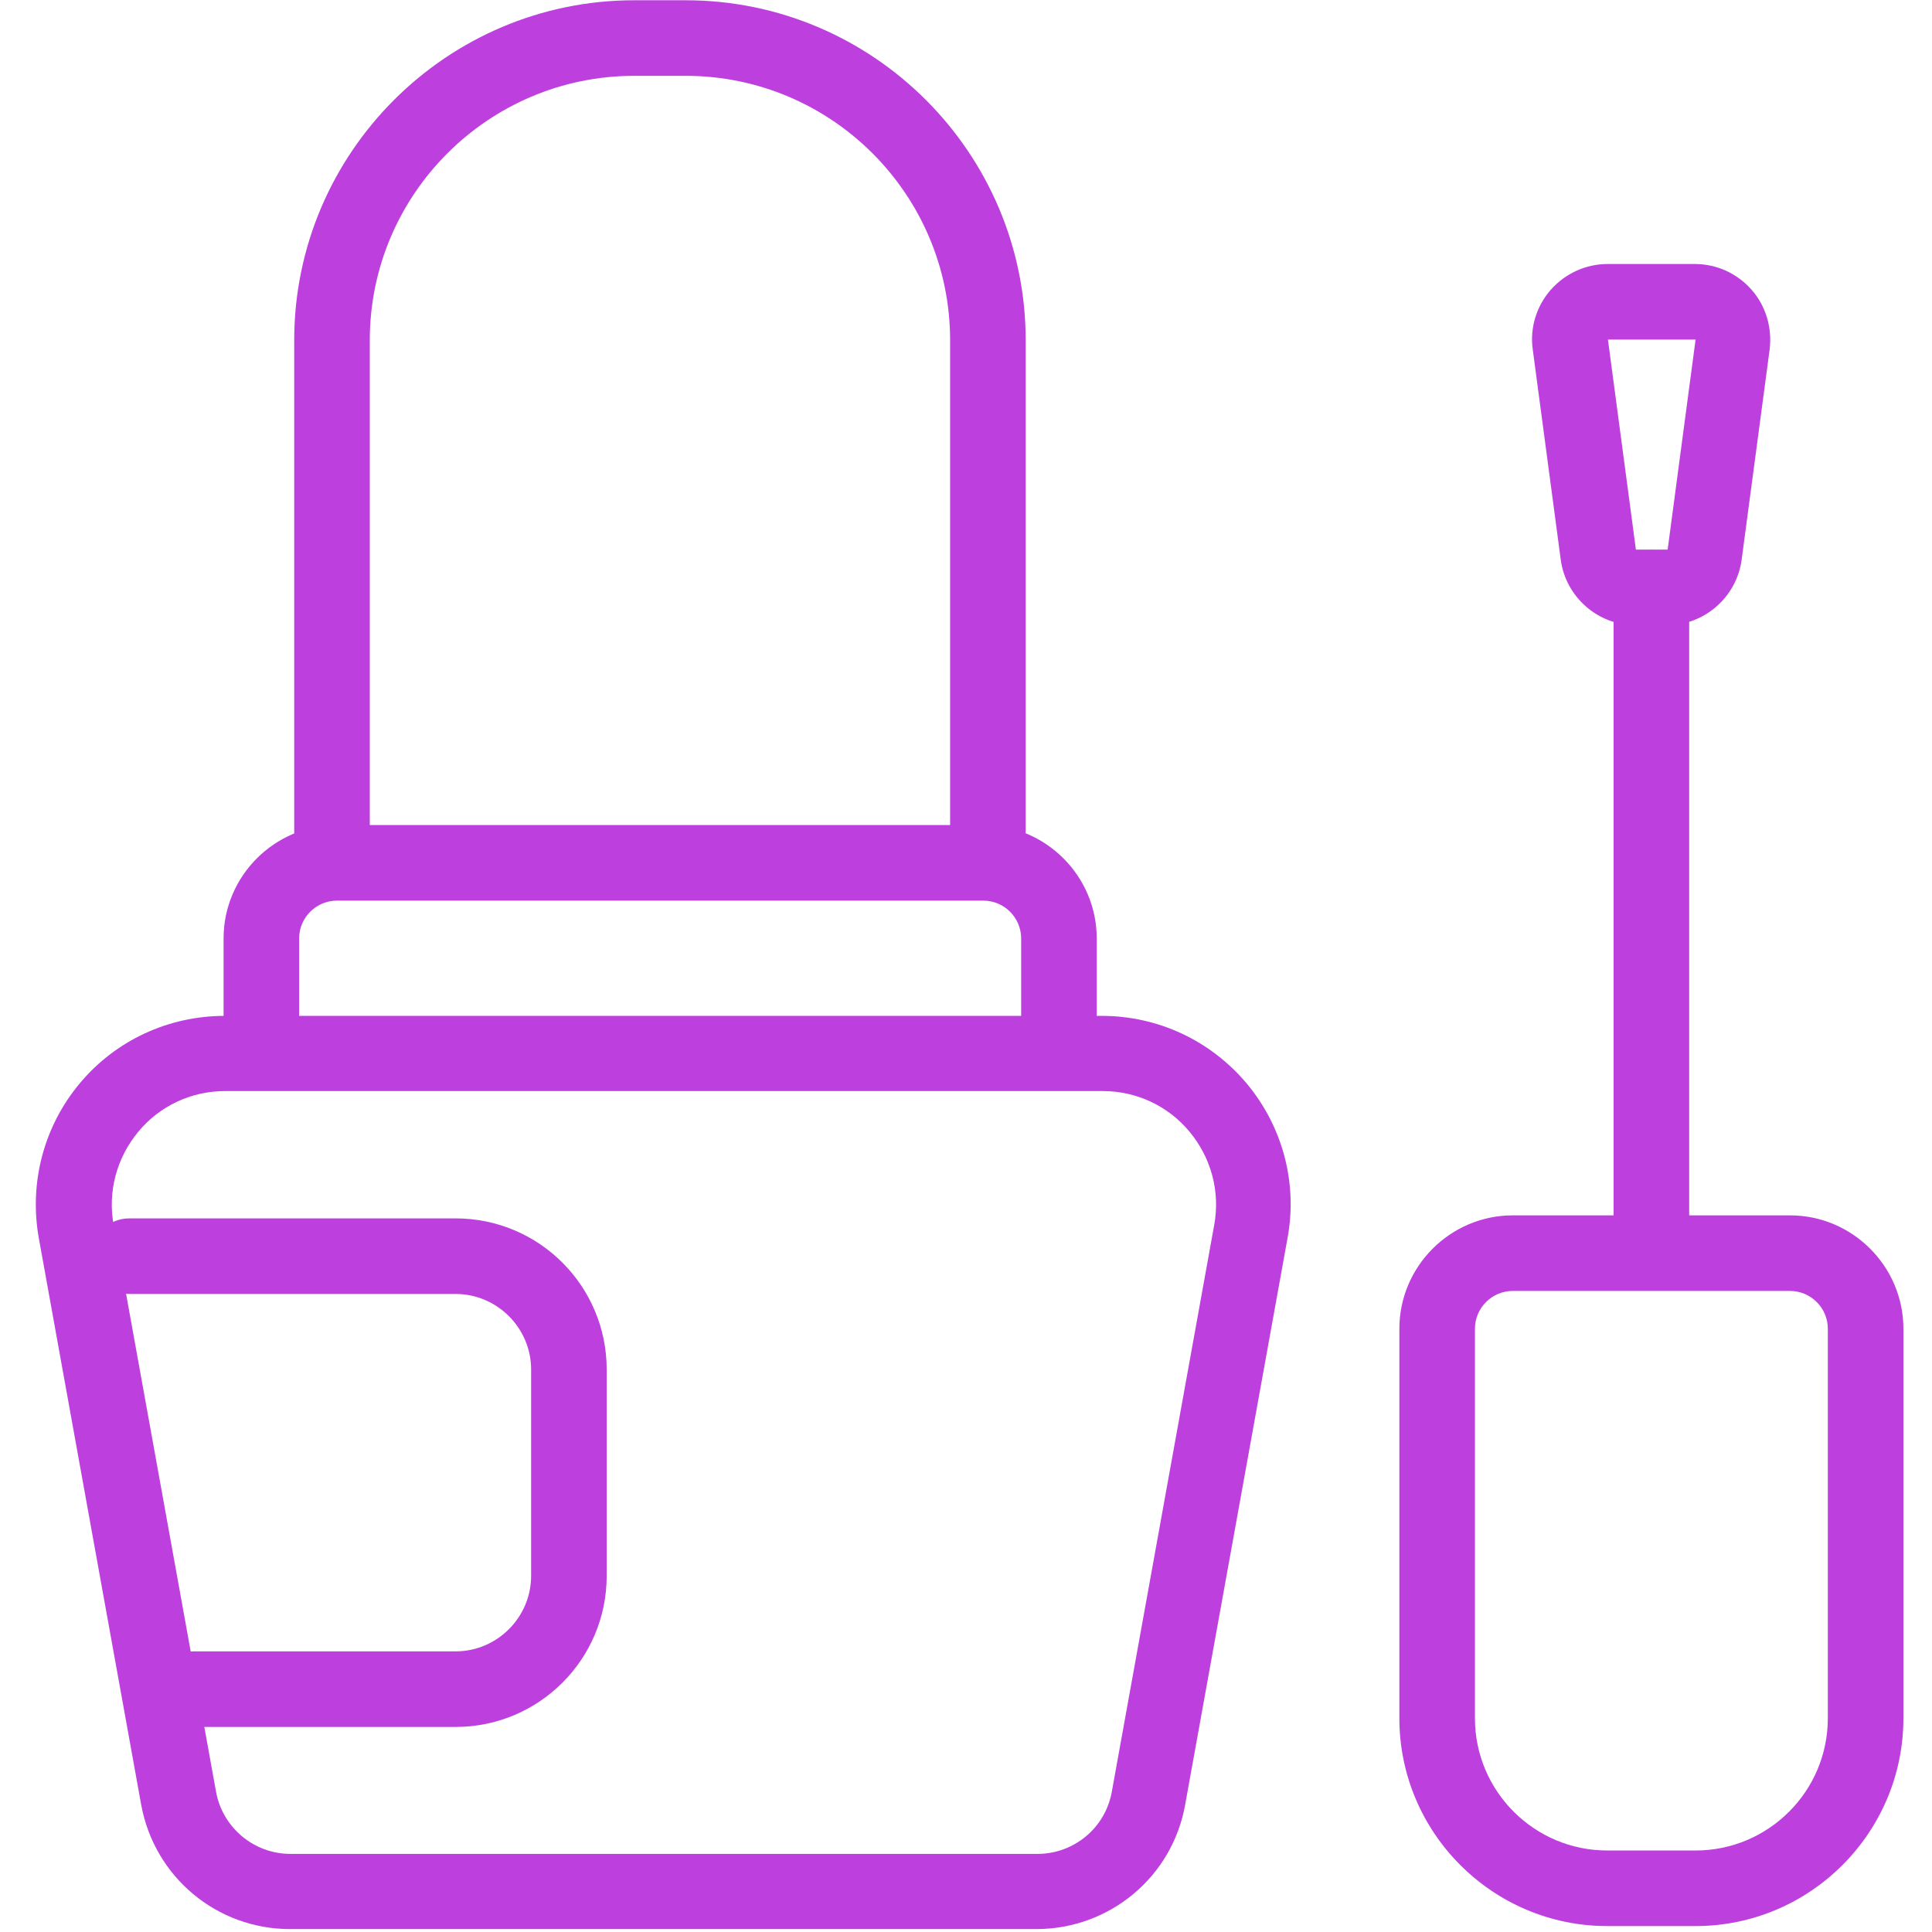
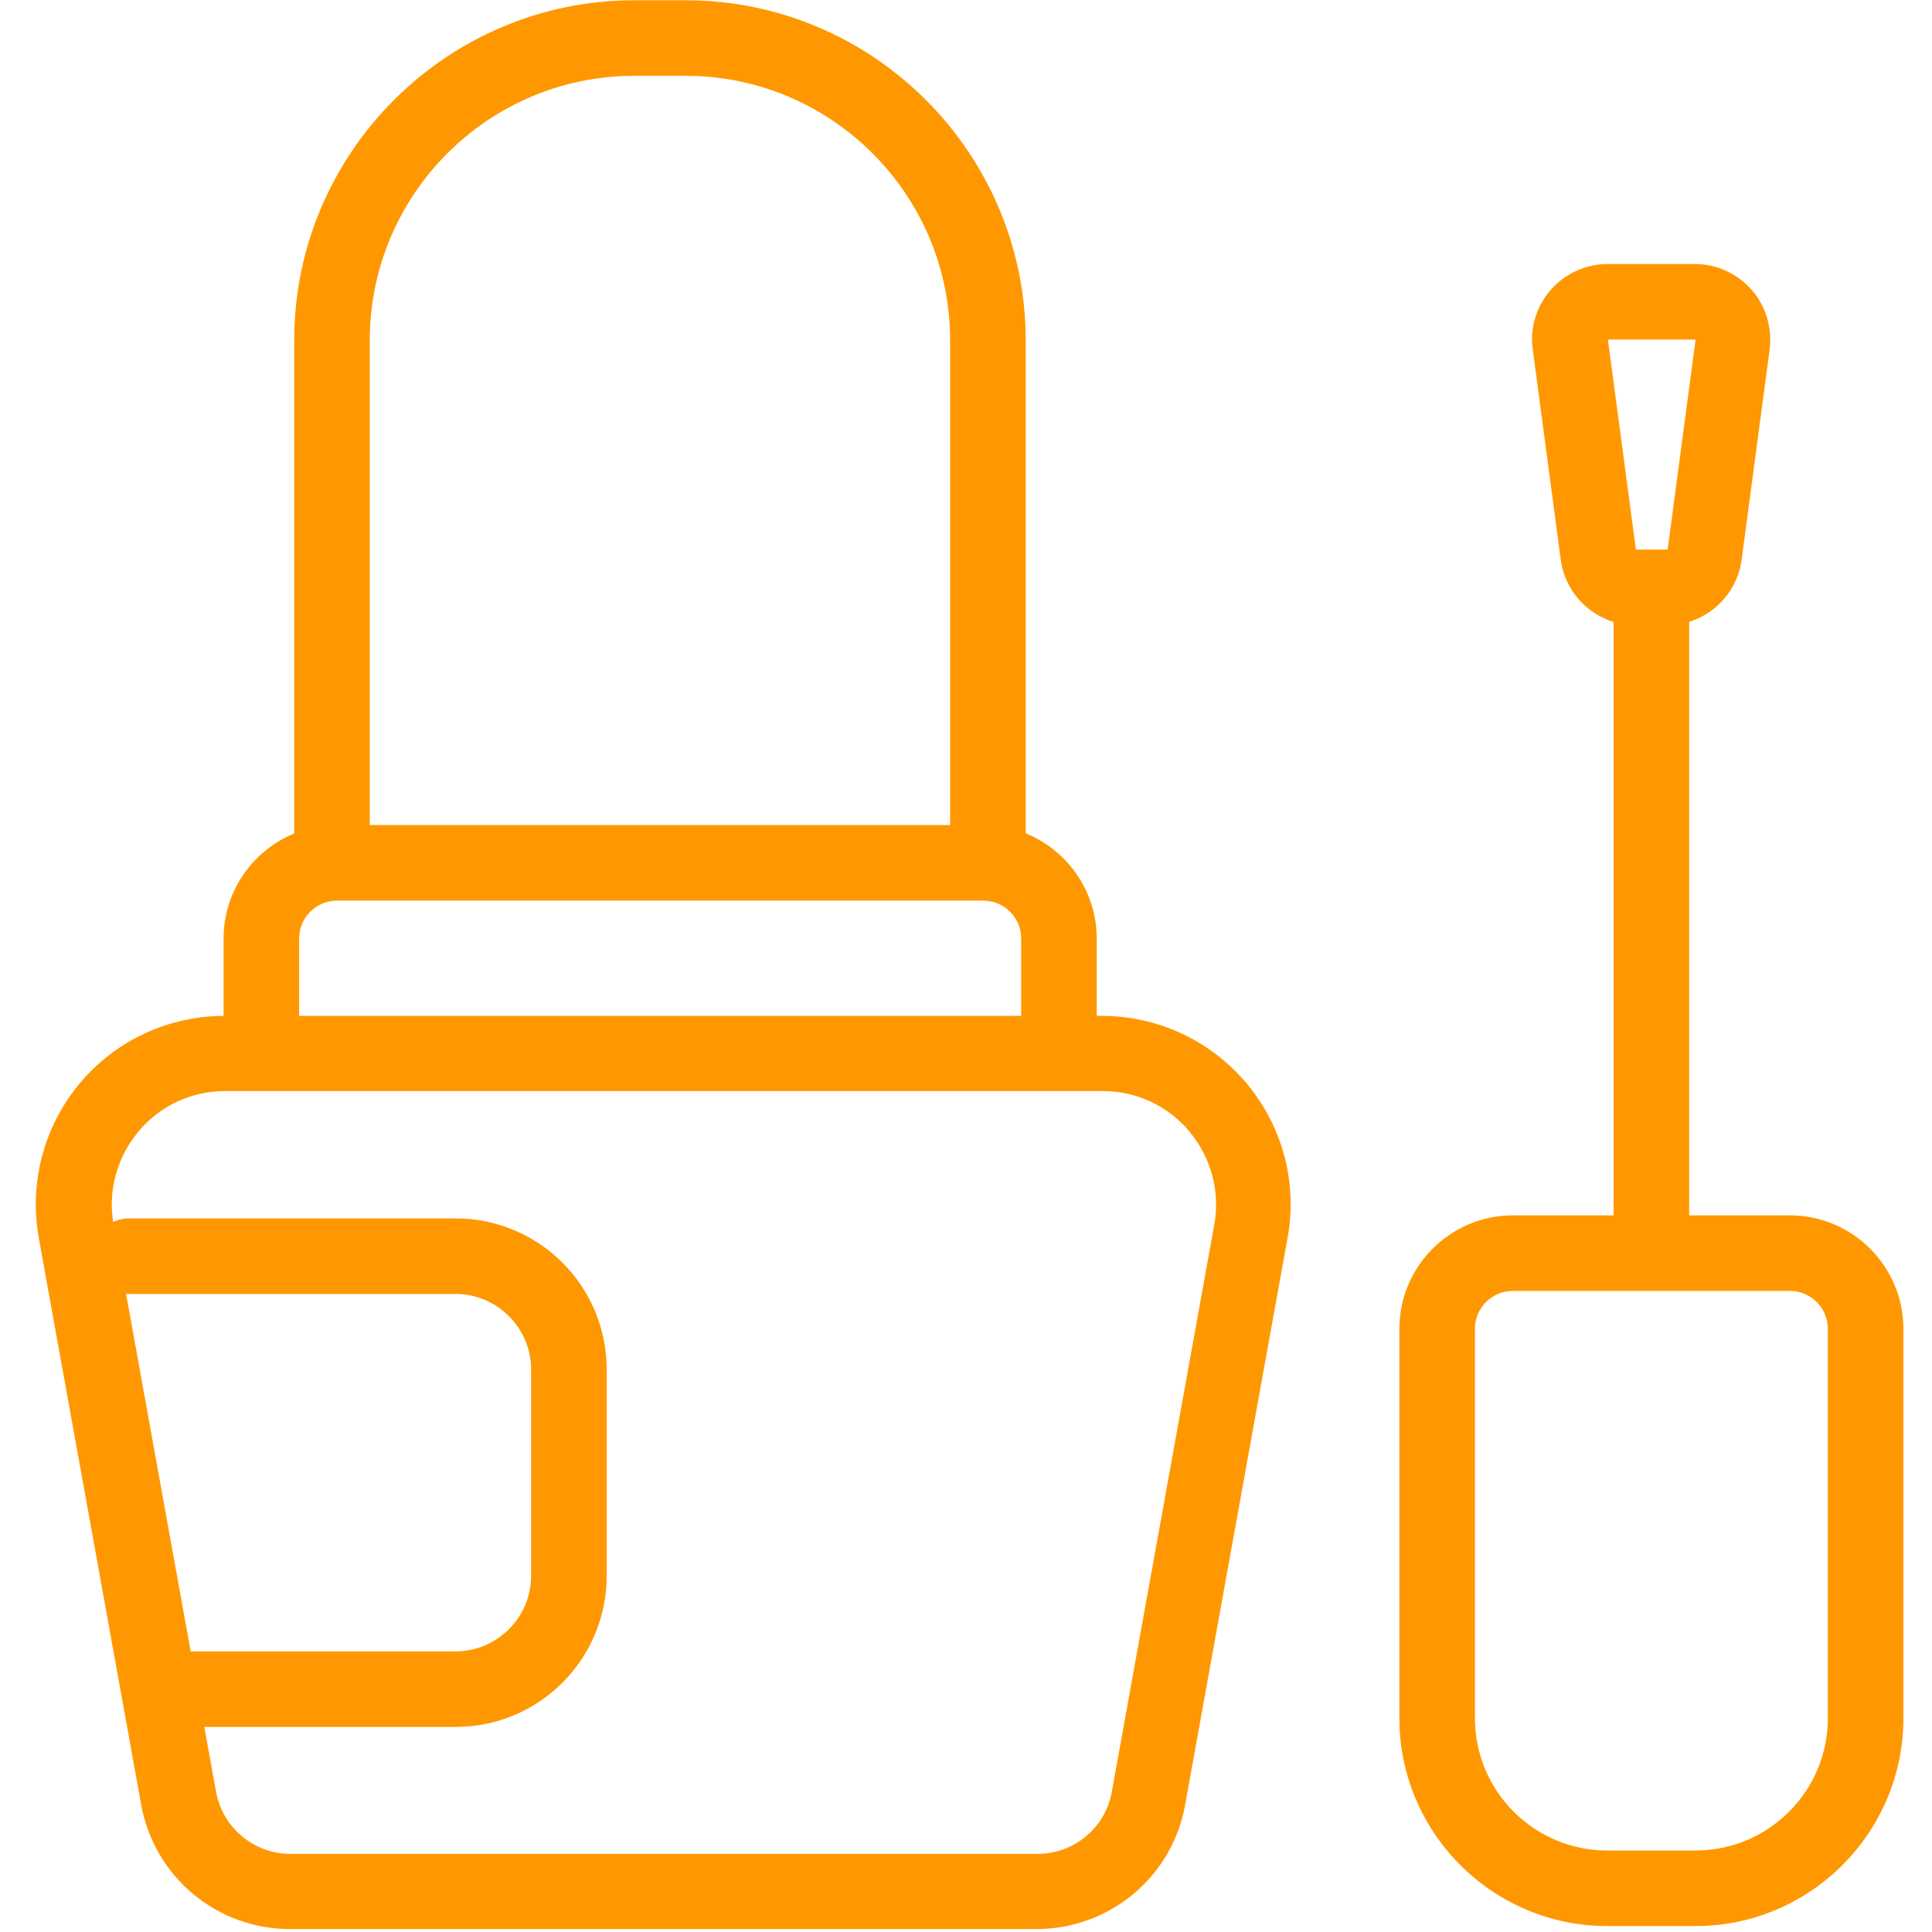
<svg xmlns="http://www.w3.org/2000/svg" width="500" zoomAndPan="magnify" viewBox="0 0 375 375" height="500" preserveAspectRatio="xMidYMid meet" version="1.0">
  <defs>
-     <clipPath id="3d636715a1">
+     <clipPath id="d8aba880df">
      <path d="M 271 235 L 369.375 235 L 369.375 374 L 271 374 Z M 271 235 " clip-rule="nonzero" />
    </clipPath>
  </defs>
-   <path fill="#bc3fde" d="M 201.289 374.434 L 56.301 374.434 C 42.074 374.434 29.973 364.316 27.406 350.309 L 7.531 240.301 C 5.625 229.594 8.484 218.668 15.453 210.309 C 22.418 201.949 32.688 197.18 43.613 197.18 L 213.828 197.18 C 224.754 197.18 234.949 201.949 241.988 210.309 C 248.957 218.668 251.891 229.594 249.91 240.301 L 230.035 350.309 C 227.543 364.316 215.367 374.434 201.141 374.434 Z M 43.688 211.773 C 37.16 211.773 31 214.633 26.82 219.695 C 22.641 224.754 20.879 231.281 22.051 237.734 L 41.926 347.742 C 43.172 354.707 49.262 359.84 56.375 359.84 L 201.359 359.84 C 208.473 359.84 214.562 354.781 215.809 347.742 L 235.684 237.734 C 236.855 231.281 235.094 224.754 230.914 219.695 C 226.734 214.633 220.574 211.773 214.047 211.773 Z M 43.688 211.773 " fill-opacity="1" fill-rule="nonzero" />
-   <path fill="#bc3fde" d="M 191.754 173.273 C 187.719 173.273 184.418 169.973 184.418 165.938 L 184.418 66.055 C 184.418 37.746 161.391 14.719 133.086 14.719 L 123.109 14.719 C 94.801 14.719 71.773 37.746 71.773 66.055 L 71.773 165.938 C 71.773 169.973 68.473 173.273 64.441 173.273 C 60.406 173.273 57.105 169.973 57.105 165.938 L 57.105 66.055 C 57.105 29.68 86.734 0.051 123.109 0.051 L 133.086 0.051 C 169.461 0.051 199.086 29.68 199.086 66.055 L 199.086 165.938 C 199.086 169.973 195.785 173.273 191.754 173.273 Z M 191.754 173.273 " fill-opacity="1" fill-rule="nonzero" />
-   <path fill="#bc3fde" d="M 205.539 208.988 C 201.508 208.988 198.207 205.688 198.207 201.652 L 198.207 182.145 C 198.207 178.113 194.906 174.812 190.875 174.812 L 65.395 174.812 C 61.359 174.812 58.062 178.113 58.062 182.145 L 58.062 201.652 C 58.062 205.688 54.762 208.988 50.727 208.988 C 46.695 208.988 43.395 205.688 43.395 201.652 L 43.395 182.145 C 43.395 170.047 53.293 160.145 65.395 160.145 L 190.875 160.145 C 202.973 160.145 212.875 170.047 212.875 182.145 L 212.875 201.652 C 212.875 205.688 209.574 208.988 205.539 208.988 Z M 205.539 208.988 " fill-opacity="1" fill-rule="nonzero" />
-   <path fill="#bc3fde" d="M 88.422 335.199 L 37.602 335.199 C 33.566 335.199 30.266 331.898 30.266 327.867 C 30.266 323.832 33.566 320.531 37.602 320.531 L 88.422 320.531 C 96.488 320.531 103.09 313.934 103.09 305.867 L 103.09 265.824 C 103.09 257.758 96.488 251.156 88.422 251.156 L 25.059 251.156 C 21.027 251.156 17.727 247.855 17.727 243.824 C 17.727 239.789 21.027 236.488 25.059 236.488 L 88.422 236.488 C 104.629 236.488 117.758 249.617 117.758 265.824 L 117.758 305.867 C 117.758 322.074 104.629 335.199 88.422 335.199 Z M 88.422 335.199 " fill-opacity="1" fill-rule="nonzero" />
-   <g clip-path="url(#3d636715a1)">
-     <path fill="#bc3fde" d="M 329.113 373.848 L 311.953 373.848 C 289.73 373.848 271.617 355.734 271.617 333.512 L 271.617 257.902 C 271.617 245.801 281.52 235.902 293.617 235.902 L 347.449 235.902 C 359.547 235.902 369.449 245.801 369.449 257.902 L 369.449 333.512 C 369.449 355.734 351.336 373.848 329.113 373.848 Z M 293.617 250.57 C 289.586 250.57 286.285 253.871 286.285 257.902 L 286.285 333.512 C 286.285 347.668 297.797 359.18 311.953 359.18 L 329.113 359.18 C 343.266 359.18 354.781 347.668 354.781 333.512 L 354.781 257.902 C 354.781 253.871 351.48 250.57 347.449 250.57 Z M 293.617 250.57 " fill-opacity="1" fill-rule="nonzero" />
+   <path fill="#ff9800" d="M 201.289 374.434 L 56.301 374.434 C 42.074 374.434 29.973 364.316 27.406 350.309 L 7.531 240.301 C 5.625 229.594 8.484 218.668 15.453 210.309 C 22.418 201.949 32.688 197.18 43.613 197.18 L 213.828 197.18 C 224.754 197.18 234.949 201.949 241.988 210.309 C 248.957 218.668 251.891 229.594 249.91 240.301 L 230.035 350.309 C 227.543 364.316 215.367 374.434 201.141 374.434 Z M 43.688 211.773 C 37.16 211.773 31 214.633 26.82 219.695 C 22.641 224.754 20.879 231.281 22.051 237.734 L 41.926 347.742 C 43.172 354.707 49.262 359.84 56.375 359.84 L 201.359 359.84 C 208.473 359.84 214.562 354.781 215.809 347.742 L 235.684 237.734 C 236.855 231.281 235.094 224.754 230.914 219.695 C 226.734 214.633 220.574 211.773 214.047 211.773 Z M 43.688 211.773 " fill-opacity="1" fill-rule="nonzero" />
+   <path fill="#ff9800" d="M 191.754 173.273 C 187.719 173.273 184.418 169.973 184.418 165.938 L 184.418 66.055 C 184.418 37.746 161.391 14.719 133.086 14.719 L 123.109 14.719 C 94.801 14.719 71.773 37.746 71.773 66.055 L 71.773 165.938 C 71.773 169.973 68.473 173.273 64.441 173.273 C 60.406 173.273 57.105 169.973 57.105 165.938 L 57.105 66.055 C 57.105 29.68 86.734 0.051 123.109 0.051 L 133.086 0.051 C 169.461 0.051 199.086 29.68 199.086 66.055 L 199.086 165.938 C 199.086 169.973 195.785 173.273 191.754 173.273 Z M 191.754 173.273 " fill-opacity="1" fill-rule="nonzero" />
+   <path fill="#ff9800" d="M 205.539 208.988 C 201.508 208.988 198.207 205.688 198.207 201.652 L 198.207 182.145 C 198.207 178.113 194.906 174.812 190.875 174.812 L 65.395 174.812 C 61.359 174.812 58.062 178.113 58.062 182.145 L 58.062 201.652 C 58.062 205.688 54.762 208.988 50.727 208.988 C 46.695 208.988 43.395 205.688 43.395 201.652 L 43.395 182.145 C 43.395 170.047 53.293 160.145 65.395 160.145 L 190.875 160.145 C 202.973 160.145 212.875 170.047 212.875 182.145 L 212.875 201.652 C 212.875 205.688 209.574 208.988 205.539 208.988 Z M 205.539 208.988 " fill-opacity="1" fill-rule="nonzero" />
+   <path fill="#ff9800" d="M 88.422 335.199 L 37.602 335.199 C 33.566 335.199 30.266 331.898 30.266 327.867 C 30.266 323.832 33.566 320.531 37.602 320.531 L 88.422 320.531 C 96.488 320.531 103.09 313.934 103.09 305.867 L 103.09 265.824 C 103.09 257.758 96.488 251.156 88.422 251.156 L 25.059 251.156 C 21.027 251.156 17.727 247.855 17.727 243.824 C 17.727 239.789 21.027 236.488 25.059 236.488 L 88.422 236.488 C 104.629 236.488 117.758 249.617 117.758 265.824 L 117.758 305.867 C 117.758 322.074 104.629 335.199 88.422 335.199 Z M 88.422 335.199 " fill-opacity="1" fill-rule="nonzero" />
+   <g clip-path="url(#d8aba880df)">
+     <path fill="#ff9800" d="M 329.113 373.848 L 311.953 373.848 C 289.73 373.848 271.617 355.734 271.617 333.512 L 271.617 257.902 C 271.617 245.801 281.52 235.902 293.617 235.902 L 347.449 235.902 C 359.547 235.902 369.449 245.801 369.449 257.902 L 369.449 333.512 C 369.449 355.734 351.336 373.848 329.113 373.848 Z M 293.617 250.57 C 289.586 250.57 286.285 253.871 286.285 257.902 L 286.285 333.512 C 286.285 347.668 297.797 359.18 311.953 359.18 L 329.113 359.18 C 343.266 359.18 354.781 347.668 354.781 333.512 L 354.781 257.902 C 354.781 253.871 351.48 250.57 347.449 250.57 Z M 293.617 250.57 " fill-opacity="1" fill-rule="nonzero" />
  </g>
-   <path fill="#bc3fde" d="M 320.531 249.324 C 316.5 249.324 313.199 246.023 313.199 241.988 L 313.199 114.09 C 313.199 110.055 316.5 106.758 320.531 106.758 C 324.566 106.758 327.867 110.055 327.867 114.09 L 327.867 241.988 C 327.867 246.023 324.566 249.324 320.531 249.324 Z M 320.531 249.324 " fill-opacity="1" fill-rule="nonzero" />
-   <path fill="#bc3fde" d="M 323.613 121.352 L 317.453 121.352 C 310.117 121.352 303.887 115.852 302.934 108.59 L 297.504 67.816 C 296.918 63.633 298.238 59.379 301.023 56.227 C 303.812 53.074 307.844 51.242 312.027 51.242 L 328.965 51.242 C 333.219 51.242 337.18 53.074 339.969 56.227 C 342.754 59.379 344 63.633 343.488 67.816 L 338.059 108.59 C 337.105 115.852 330.875 121.352 323.539 121.352 Z M 323.613 106.684 L 323.613 114.016 Z M 312.098 65.906 L 317.527 106.684 L 323.688 106.684 C 323.688 106.684 329.113 65.906 329.113 65.906 Z M 312.098 65.906 " fill-opacity="1" fill-rule="nonzero" />
+   <path fill="#ff9800" d="M 320.531 249.324 C 316.5 249.324 313.199 246.023 313.199 241.988 L 313.199 114.09 C 313.199 110.055 316.5 106.758 320.531 106.758 C 324.566 106.758 327.867 110.055 327.867 114.09 L 327.867 241.988 C 327.867 246.023 324.566 249.324 320.531 249.324 Z M 320.531 249.324 " fill-opacity="1" fill-rule="nonzero" />
+   <path fill="#ff9800" d="M 323.613 121.352 L 317.453 121.352 C 310.117 121.352 303.887 115.852 302.934 108.59 L 297.504 67.816 C 296.918 63.633 298.238 59.379 301.023 56.227 C 303.812 53.074 307.844 51.242 312.027 51.242 L 328.965 51.242 C 333.219 51.242 337.18 53.074 339.969 56.227 C 342.754 59.379 344 63.633 343.488 67.816 L 338.059 108.59 C 337.105 115.852 330.875 121.352 323.539 121.352 Z M 323.613 106.684 L 323.613 114.016 Z M 312.098 65.906 L 317.527 106.684 L 323.688 106.684 C 323.688 106.684 329.113 65.906 329.113 65.906 Z M 312.098 65.906 " fill-opacity="1" fill-rule="nonzero" />
</svg>
